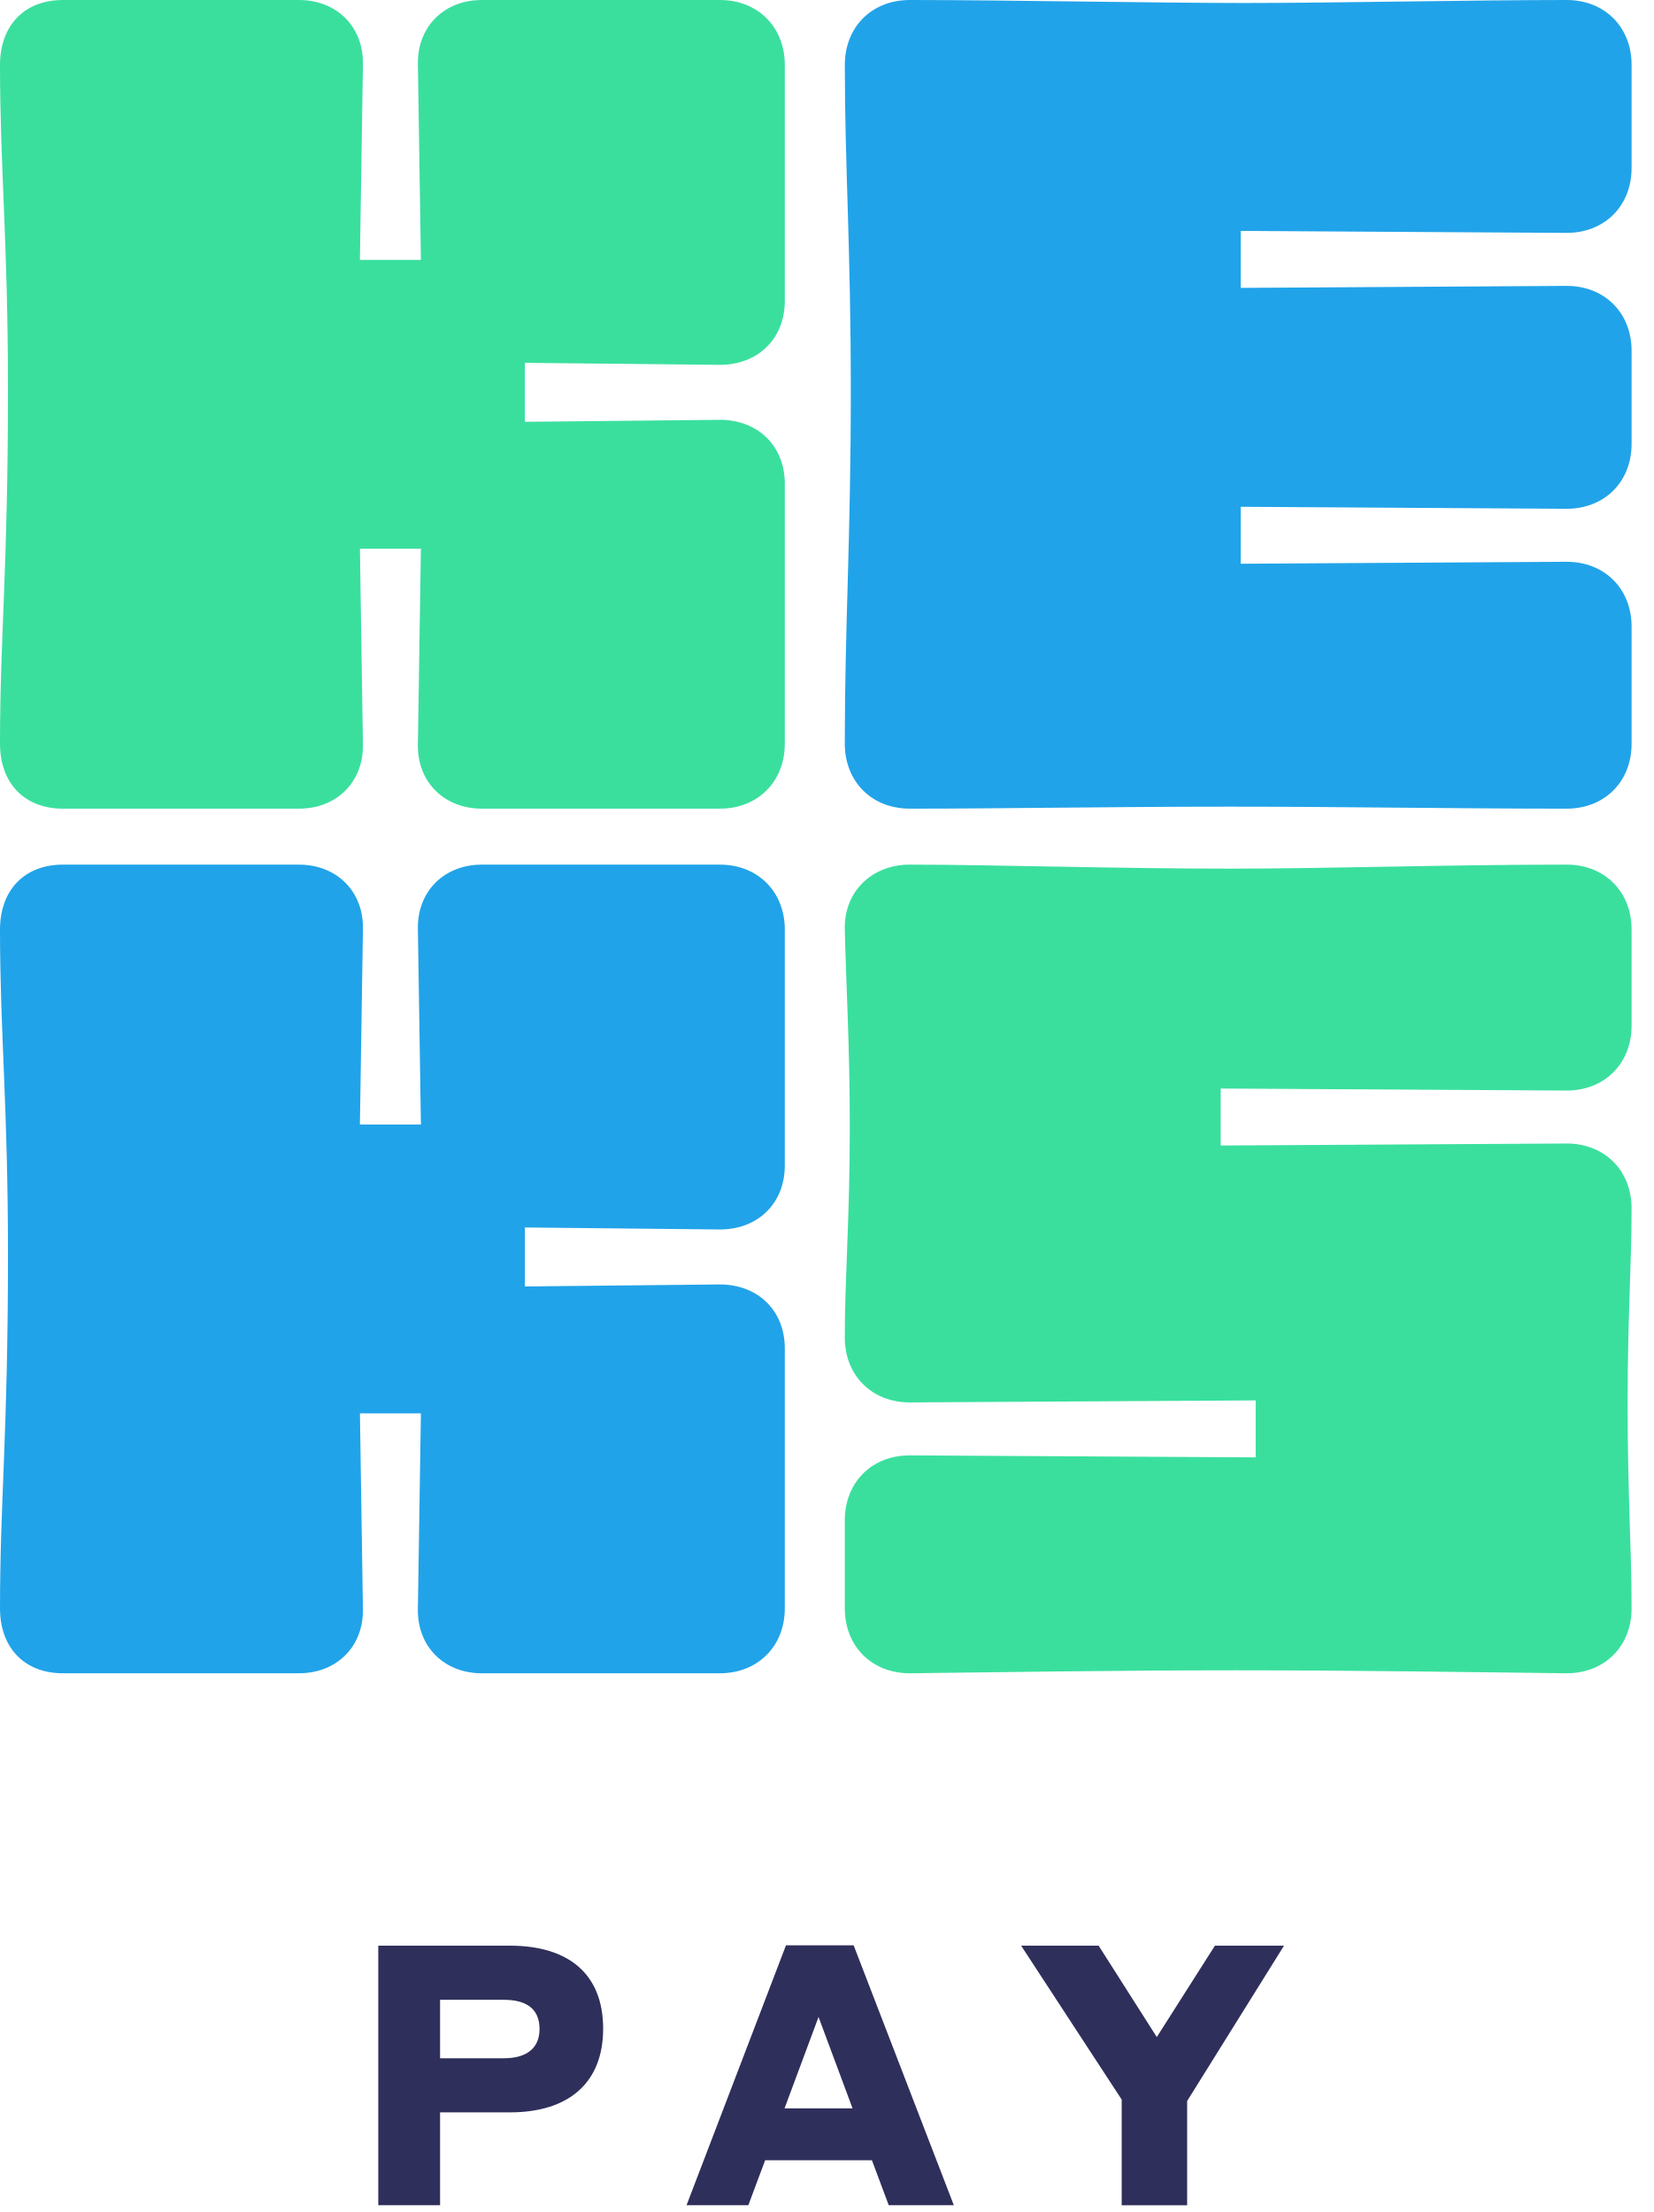
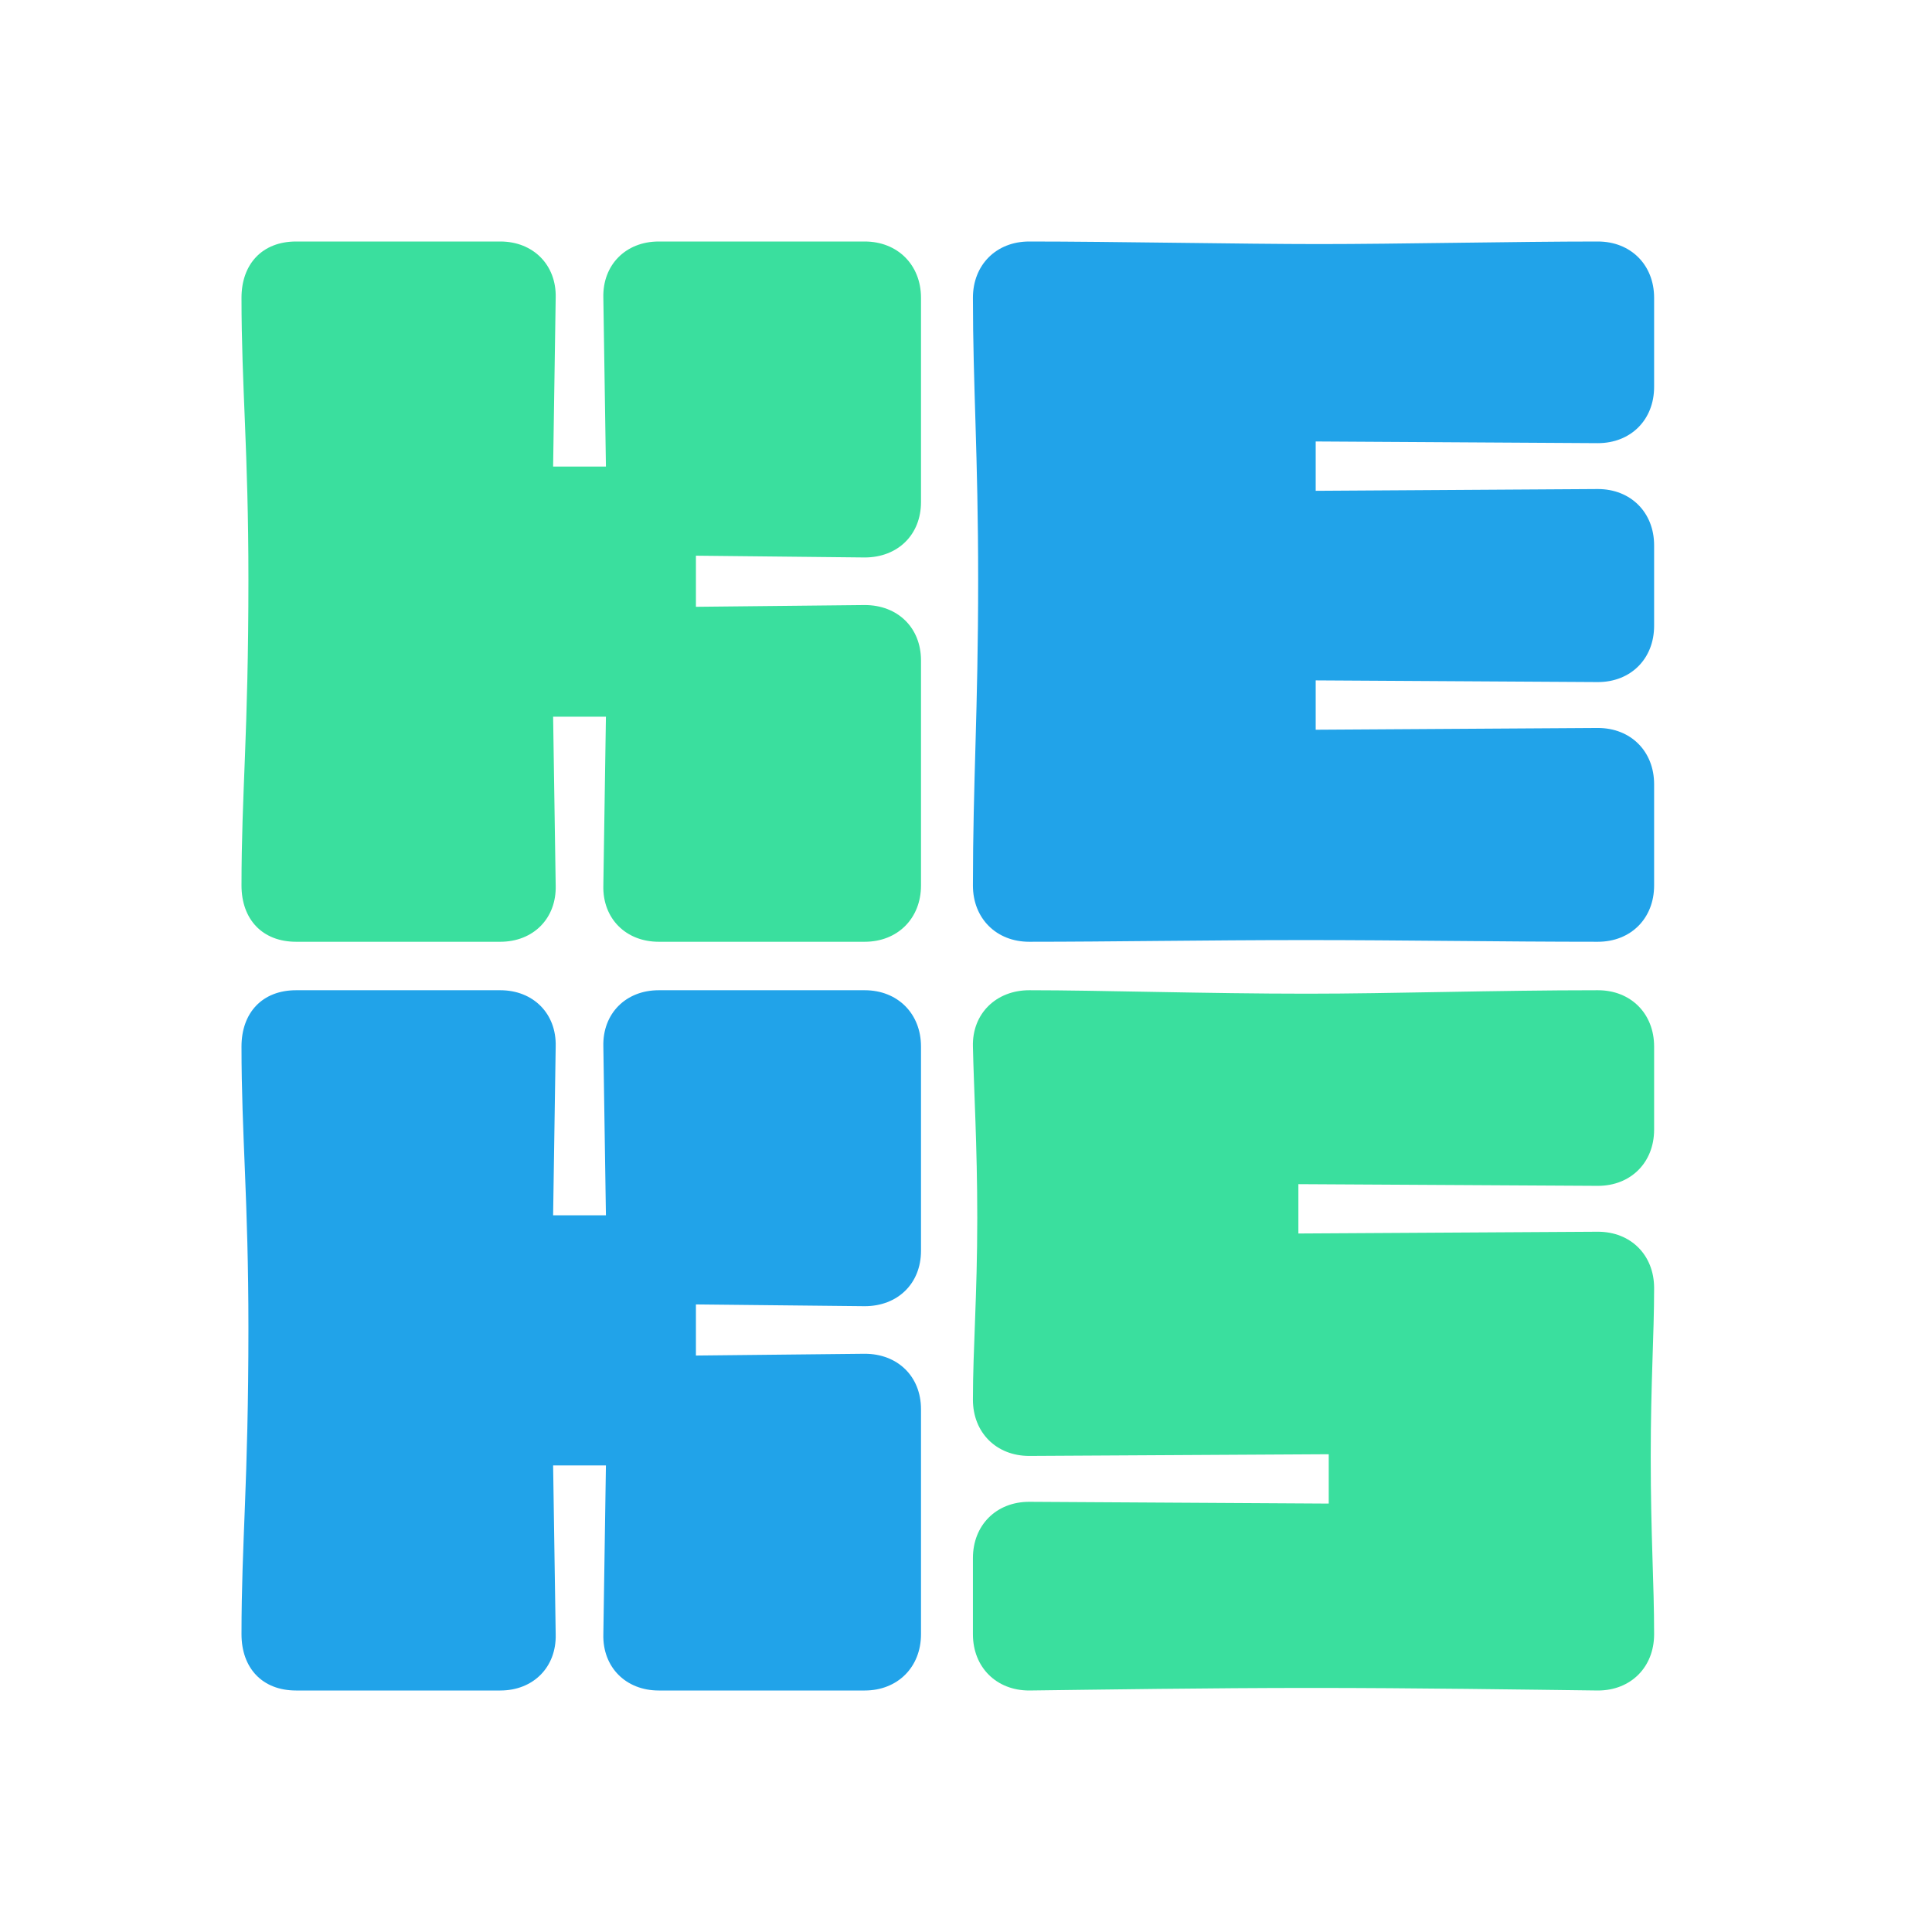
- <svg xmlns="http://www.w3.org/2000/svg" tabindex="-1" class="ayoasd" viewBox="0 0 71 95">
-   <g fill="none" fill-rule="evenodd">
-     <path d="M18.897 85.886v2.512h2.731c1.052 0 1.539-.487 1.539-1.256 0-.833-.518-1.256-1.539-1.256h-2.731zm-2.654-2.324h5.652c2.528 0 4.004 1.224 4.004 3.564 0 2.324-1.476 3.595-4.004 3.595h-2.998v3.988h-2.654V83.562zm20.365 6.986-1.46-3.924-1.46 3.924h2.92zm.832 2.23h-4.585l-.722 1.931H29.48l4.27-11.163h2.905l4.302 11.163h-2.795l-.722-1.931zm13.535 1.932h-2.81v-4.538l-4.318-6.61h3.328l2.497 3.925 2.496-3.925h2.967l-4.16 6.672z" fill="#2F2F5B" />
-     <path d="M0 31.94c0 1.674 1.03 2.79 2.705 2.79h10.13c1.632 0 2.791-1.16 2.748-2.79l-.128-8.372h2.618l-.129 8.371c-.042 1.632 1.117 2.79 2.748 2.79h10.217c1.631 0 2.79-1.158 2.79-2.79V20.778c0-1.632-1.159-2.748-2.79-2.748l-8.371.086v-2.533l8.371.086c1.631 0 2.79-1.116 2.79-2.747V2.79C33.7 1.16 32.54 0 30.91 0H20.692c-1.631 0-2.79 1.159-2.748 2.79l.13 8.372h-2.62l.13-8.372C15.625 1.16 14.466 0 12.835 0H2.705C1.03 0 0 1.116 0 2.79c0 4.38.343 7.599.343 13.952C.343 24.47 0 27.346 0 31.94" fill="#3ADF9E" class="green" />
-     <path d="M36.275 31.94c0 1.63 1.16 2.79 2.79 2.79 4.036 0 8.672-.086 13.738-.086 4.765 0 9.745.086 14.467.086 1.631 0 2.79-1.16 2.79-2.79v-5.023c0-1.632-1.159-2.79-2.79-2.79l-13.995.085v-2.447l13.995.086c1.631 0 2.79-1.16 2.79-2.79v-3.993c0-1.631-1.159-2.79-2.79-2.79l-13.995.086V9.917l13.995.085c1.631 0 2.79-1.159 2.79-2.79V2.79c0-1.63-1.159-2.79-2.79-2.79-4.035 0-9.96.129-13.823.129C49.669.129 43.144 0 39.066 0c-1.632 0-2.79 1.159-2.79 2.79 0 4.336.257 7.77.257 13.995 0 6.483-.258 10.046-.258 15.154" fill="#21A3E9" class="blue" />
-     <path d="M36.275 57.44c0 1.63 1.16 2.79 2.79 2.79l14.854-.086v2.447l-14.853-.086c-1.632 0-2.79 1.159-2.79 2.79v3.778c0 1.631 1.158 2.79 2.79 2.79 3.52-.042 8.929-.128 13.994-.128 5.152 0 10.647.086 14.21.128 1.631 0 2.79-1.159 2.79-2.79 0-2.576-.171-4.808-.171-8.8 0-3.735.171-6.01.171-8.371 0-1.632-1.159-2.791-2.79-2.791l-14.853.086V46.75l14.853.086c1.631 0 2.79-1.16 2.79-2.79v-4.122c0-1.631-1.159-2.79-2.79-2.79-5.151 0-10.217.172-14.424.172-4.98 0-10.26-.172-13.78-.172-1.632 0-2.834 1.159-2.79 2.79.042 2.104.214 4.894.214 8.5 0 3.864-.215 6.482-.215 9.015" fill="#3ADF9E" class="green" />
-     <path d="M0 69.073c0 1.674 1.03 2.79 2.705 2.79h10.13c1.632 0 2.791-1.159 2.748-2.79l-.128-8.371h2.618l-.129 8.371c-.042 1.631 1.117 2.79 2.748 2.79h10.217c1.631 0 2.79-1.159 2.79-2.79V57.912c0-1.632-1.159-2.748-2.79-2.748l-8.371.086v-2.533l8.371.086c1.631 0 2.79-1.116 2.79-2.748v-10.13c0-1.632-1.159-2.791-2.79-2.791H20.692c-1.631 0-2.79 1.159-2.748 2.79l.13 8.371h-2.62l.13-8.37c.042-1.632-1.117-2.791-2.748-2.791H2.705C1.03 37.134 0 38.25 0 39.924c0 4.379.343 7.599.343 13.952C.343 61.603 0 64.48 0 69.073" fill="#21A3E9" class="blue" />
-   </g>
+ <svg xmlns="http://www.w3.org/2000/svg" viewBox="0 0 24 24" fill="none">
+   <path fill-rule="evenodd" clip-rule="evenodd" d="M3 11C3 11.419 3.258 11.699 3.678 11.699H6.215C6.624 11.699 6.914 11.409 6.903 11L6.871 8.903H7.527L7.495 11C7.484 11.409 7.774 11.699 8.183 11.699H10.742C11.15 11.699 11.441 11.409 11.441 11V8.204C11.441 7.796 11.15 7.516 10.742 7.516L8.645 7.538V6.903L10.742 6.925C11.15 6.925 11.441 6.645 11.441 6.237V3.699C11.441 3.291 11.15 3 10.742 3H8.183C7.774 3 7.484 3.29 7.495 3.699L7.527 5.796H6.871L6.903 3.699C6.914 3.291 6.623 3 6.215 3H3.678C3.258 3 3 3.28 3 3.699C3 4.796 3.086 5.602 3.086 7.193C3.086 9.129 3 9.85 3 11Z" fill="#3ADF9E" />
+   <path fill-rule="evenodd" clip-rule="evenodd" d="M12.086 11C12.086 11.409 12.377 11.699 12.785 11.699C13.796 11.699 14.957 11.678 16.226 11.678C17.419 11.678 18.667 11.699 19.849 11.699C20.258 11.699 20.548 11.409 20.548 11V9.742C20.548 9.333 20.258 9.043 19.849 9.043L16.344 9.065V8.452L19.849 8.473C20.258 8.473 20.548 8.183 20.548 7.774V6.774C20.548 6.366 20.258 6.075 19.849 6.075L16.344 6.097V5.484L19.849 5.505C20.258 5.505 20.548 5.215 20.548 4.806V3.699C20.548 3.291 20.258 3 19.849 3C18.839 3 17.355 3.032 16.387 3.032C15.441 3.032 13.806 3 12.785 3C12.376 3 12.086 3.29 12.086 3.699C12.086 4.785 12.151 5.645 12.151 7.204C12.151 8.828 12.086 9.721 12.086 11" fill="#21A3E9" />
+   <path fill-rule="evenodd" clip-rule="evenodd" d="M12.086 17.387C12.086 17.796 12.377 18.086 12.785 18.086L16.506 18.065V18.678L12.785 18.656C12.376 18.656 12.086 18.946 12.086 19.355V20.301C12.086 20.71 12.376 21 12.785 21C13.667 20.989 15.022 20.968 16.29 20.968C17.581 20.968 18.957 20.989 19.85 21C20.258 21 20.548 20.71 20.548 20.301C20.548 19.656 20.506 19.097 20.506 18.097C20.506 17.161 20.548 16.592 20.548 16C20.548 15.591 20.258 15.301 19.85 15.301L16.129 15.323V14.71L19.85 14.731C20.258 14.731 20.548 14.441 20.548 14.033V13C20.548 12.591 20.258 12.301 19.85 12.301C18.559 12.301 17.291 12.344 16.237 12.344C14.989 12.344 13.667 12.301 12.785 12.301C12.376 12.301 12.075 12.591 12.086 13C12.097 13.527 12.14 14.226 12.14 15.129C12.14 16.097 12.086 16.753 12.086 17.387Z" fill="#3ADF9E" />
+   <path fill-rule="evenodd" clip-rule="evenodd" d="M3 20.301C3 20.721 3.258 21 3.678 21H6.215C6.624 21 6.914 20.71 6.903 20.301L6.871 18.204H7.527L7.495 20.301C7.484 20.71 7.774 21 8.183 21H10.742C11.15 21 11.441 20.71 11.441 20.301V17.506C11.441 17.097 11.15 16.817 10.742 16.817L8.645 16.839V16.204L10.742 16.226C11.15 16.226 11.441 15.946 11.441 15.538V13C11.441 12.591 11.15 12.301 10.742 12.301H8.183C7.774 12.301 7.484 12.591 7.495 13L7.527 15.097H6.871L6.903 13C6.914 12.591 6.624 12.301 6.215 12.301H3.678C3.258 12.301 3 12.581 3 13C3 14.097 3.086 14.903 3.086 16.495C3.086 18.43 3 19.151 3 20.301Z" fill="#21A3E9" />
</svg>
